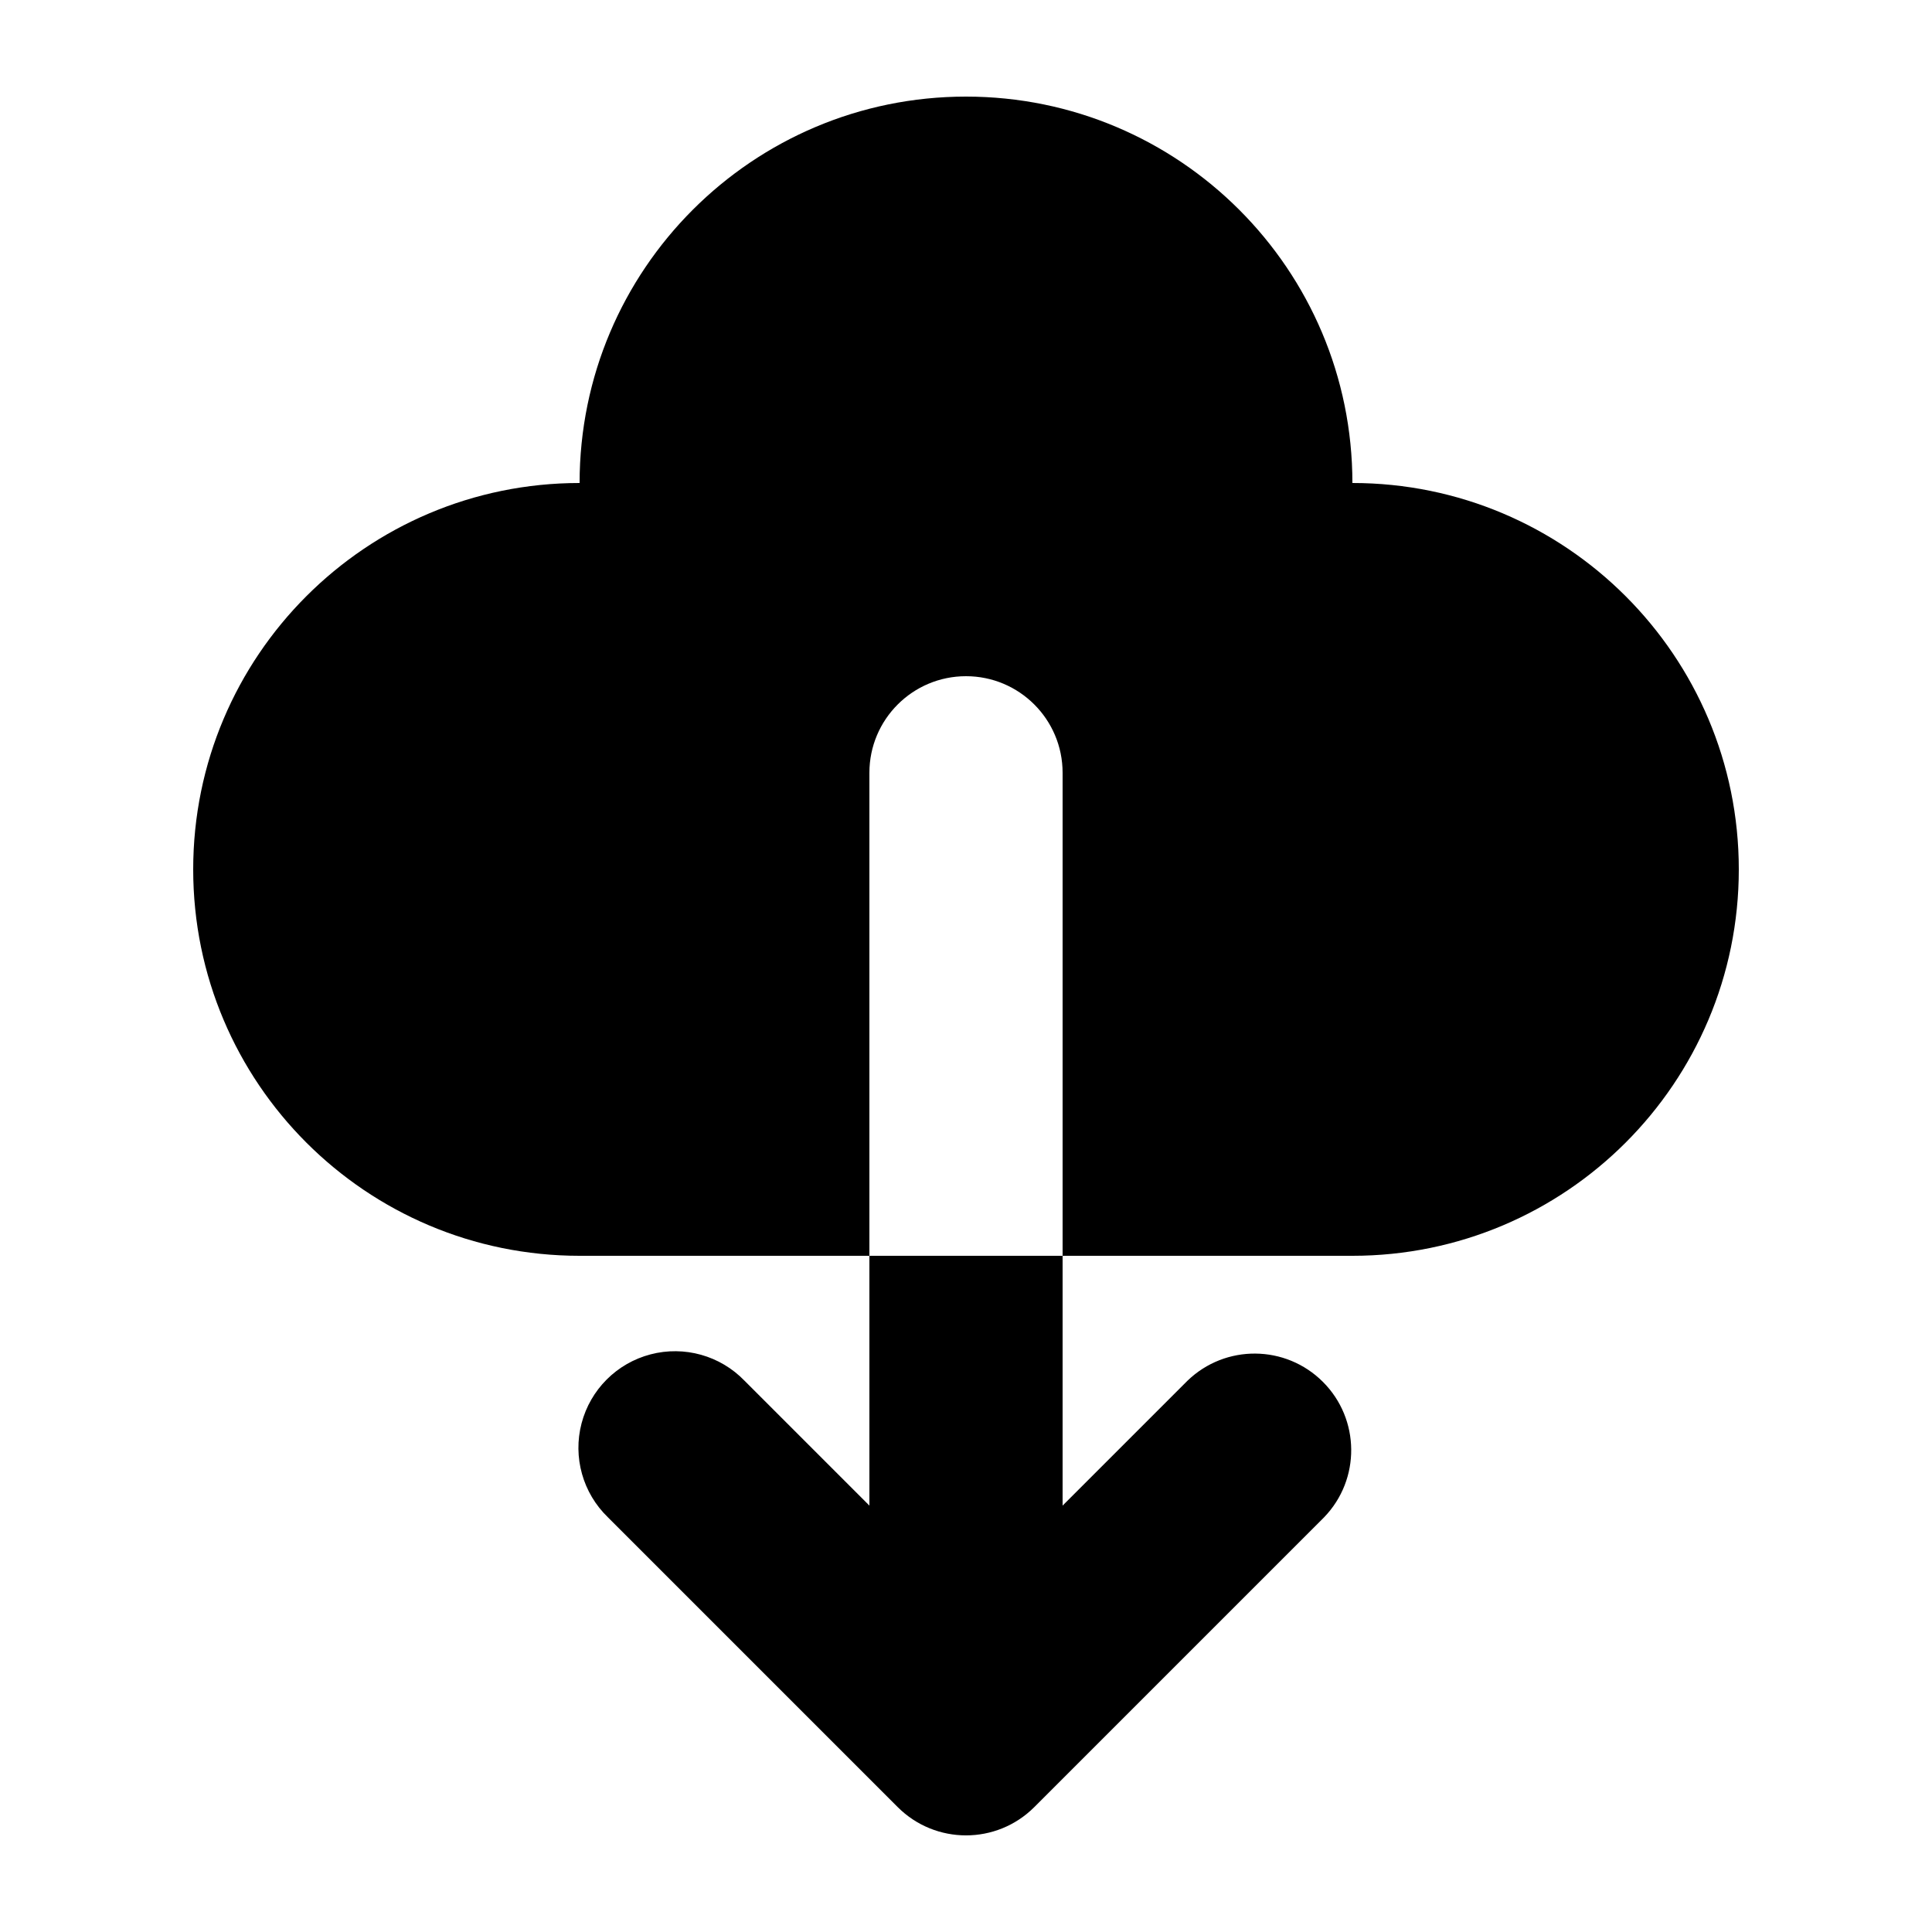
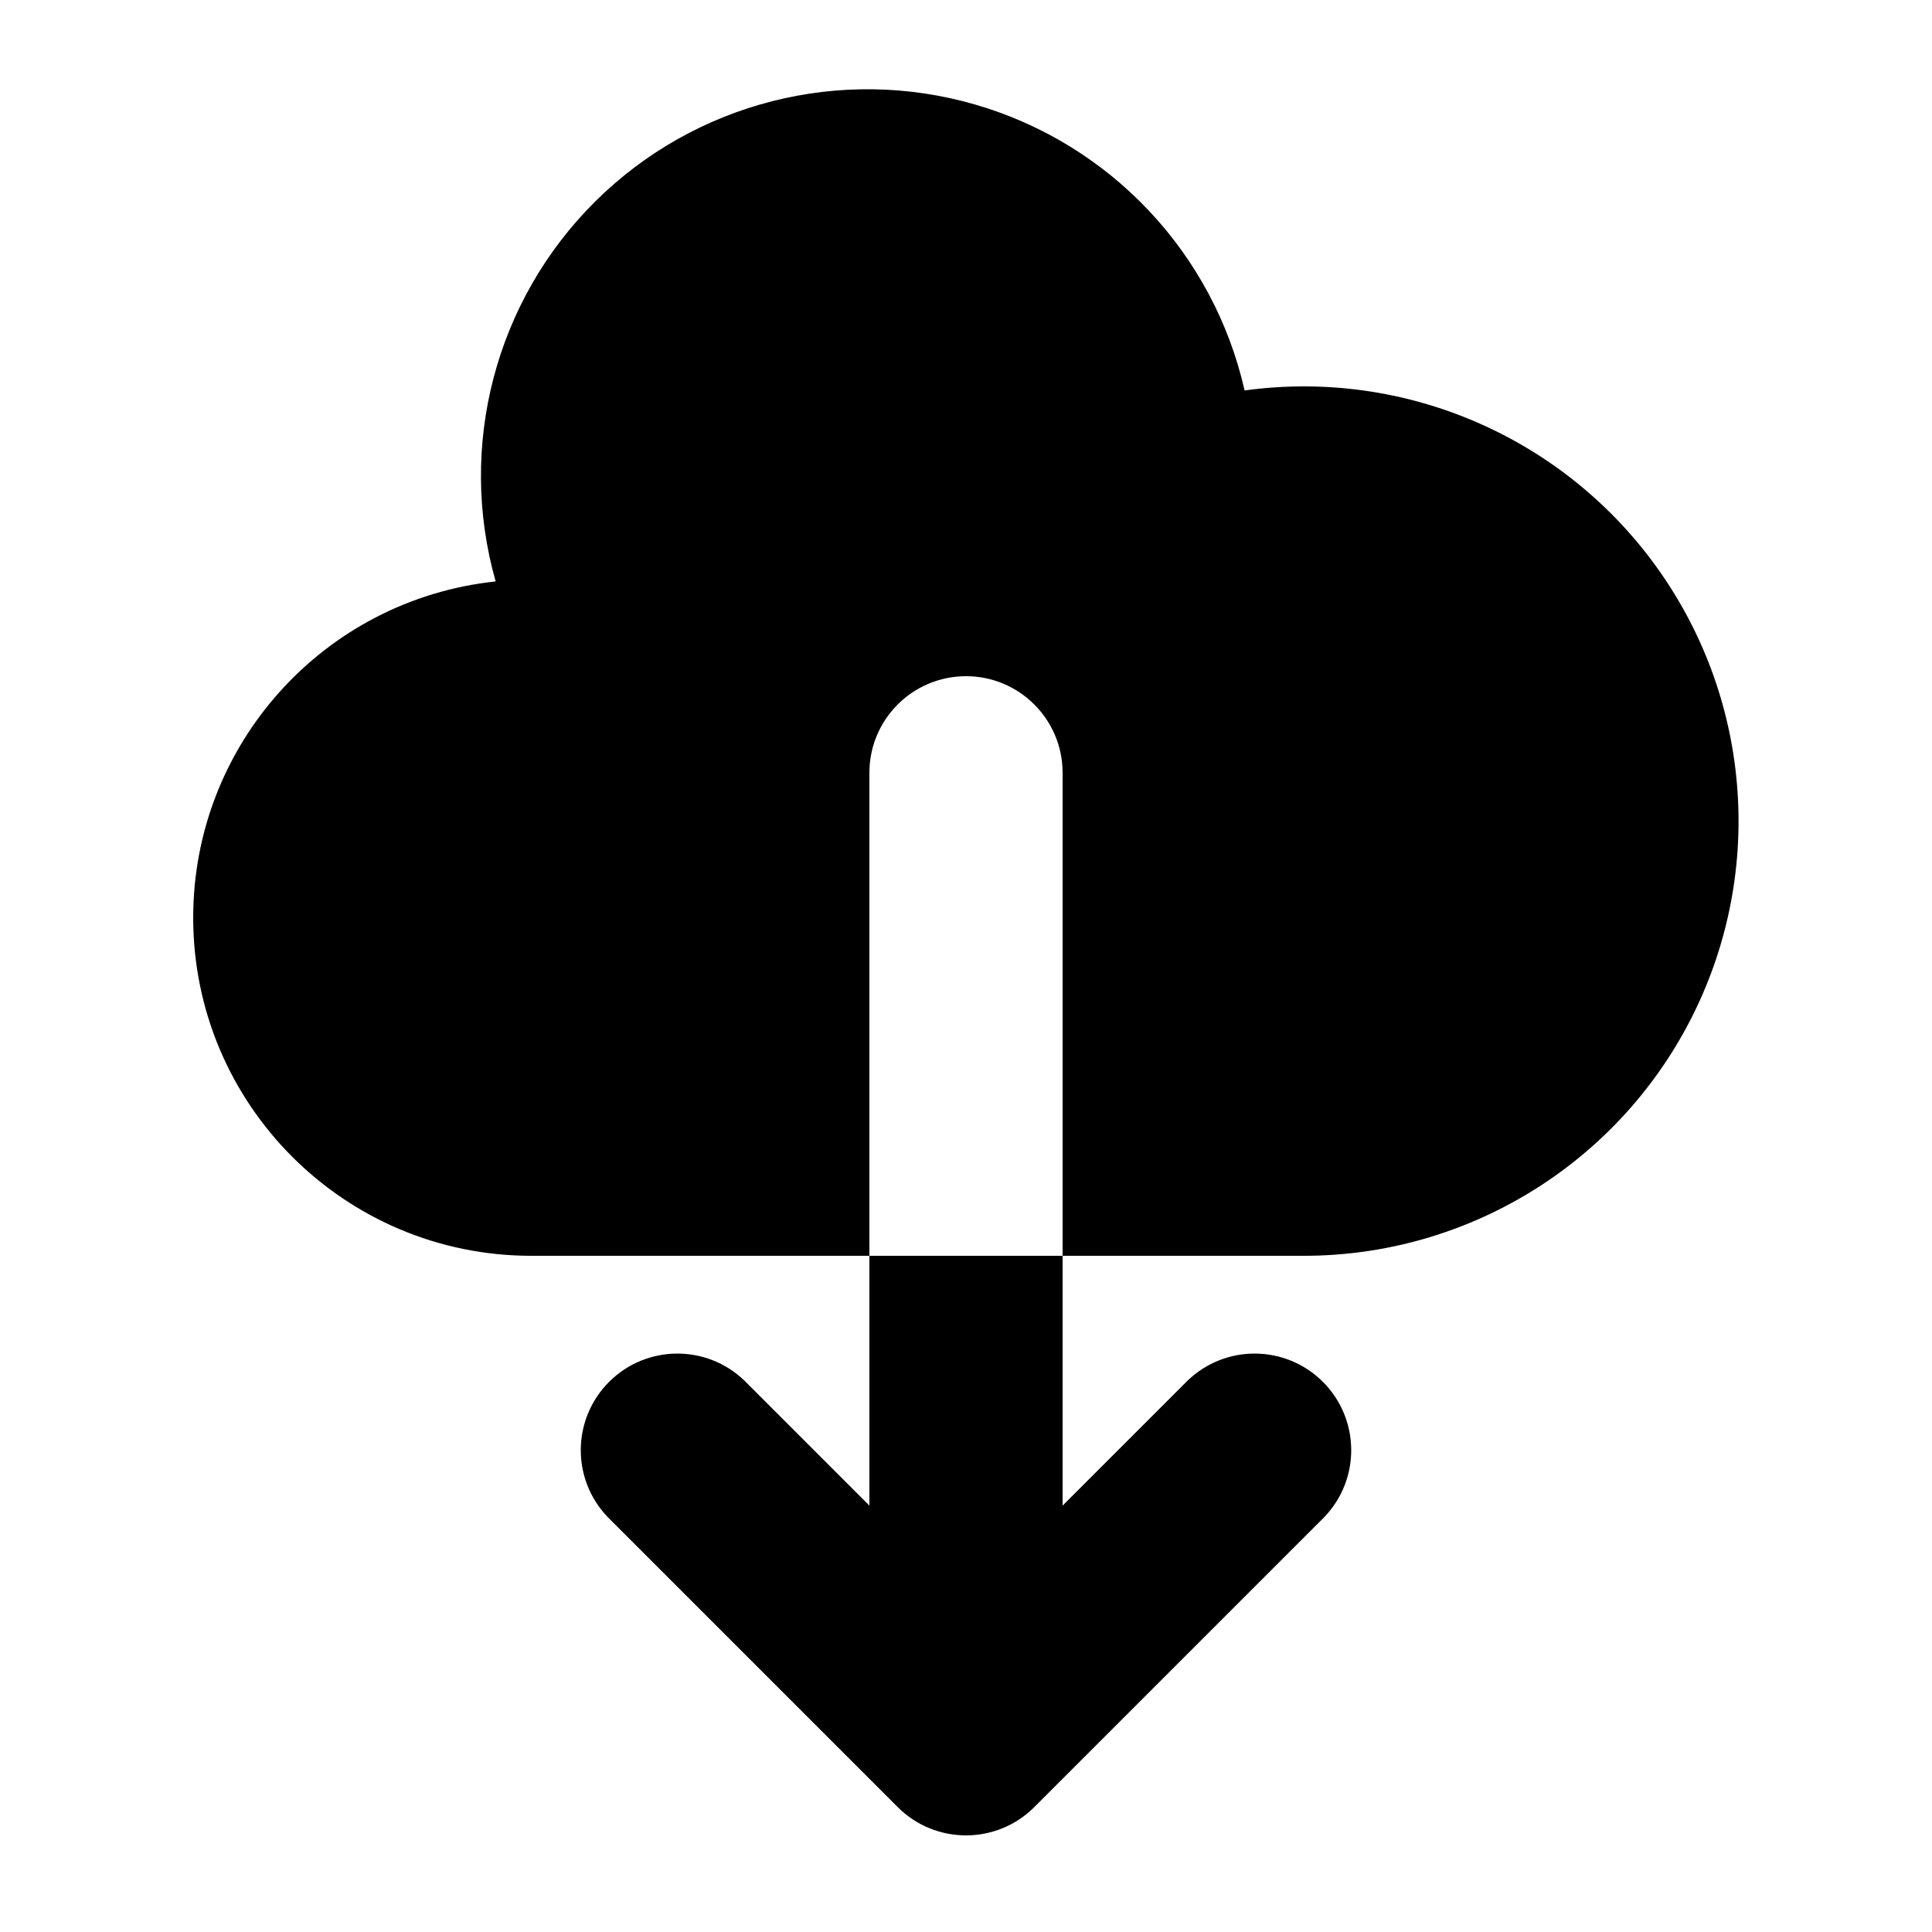
<svg xmlns="http://www.w3.org/2000/svg" viewBox="0 0 20 20" fill="currentColor">
-   <path d="M6 13a4 4 0 010-8 4 4 0 118 0 4 4 0 010 8h-3V8a1 1 0 10-2 0v5H6zM9 13h2v2.586l1.293-1.293a1 1 0 011.414 1.414l-3 3a1 1 0 01-1.414 0l-3-3a1 1 0 111.414-1.414L9 15.586V13z" />
+   <path fill-rule="evenodd" d="M2 9.5A3.5 3.5 0 005.5 13H9v2.586l-1.293-1.293a1 1 0 00-1.414 1.414l3 3a1 1 0 001.414 0l3-3a1 1 0 00-1.414-1.414L11 15.586V13h2.5a4.5 4.5 0 10-.616-8.958 4.002 4.002 0 10-7.753 1.977A3.5 3.5 0 002 9.5zm9 3.5H9V8a1 1 0 012 0v5z" clip-rule="evenodd" />
</svg>
